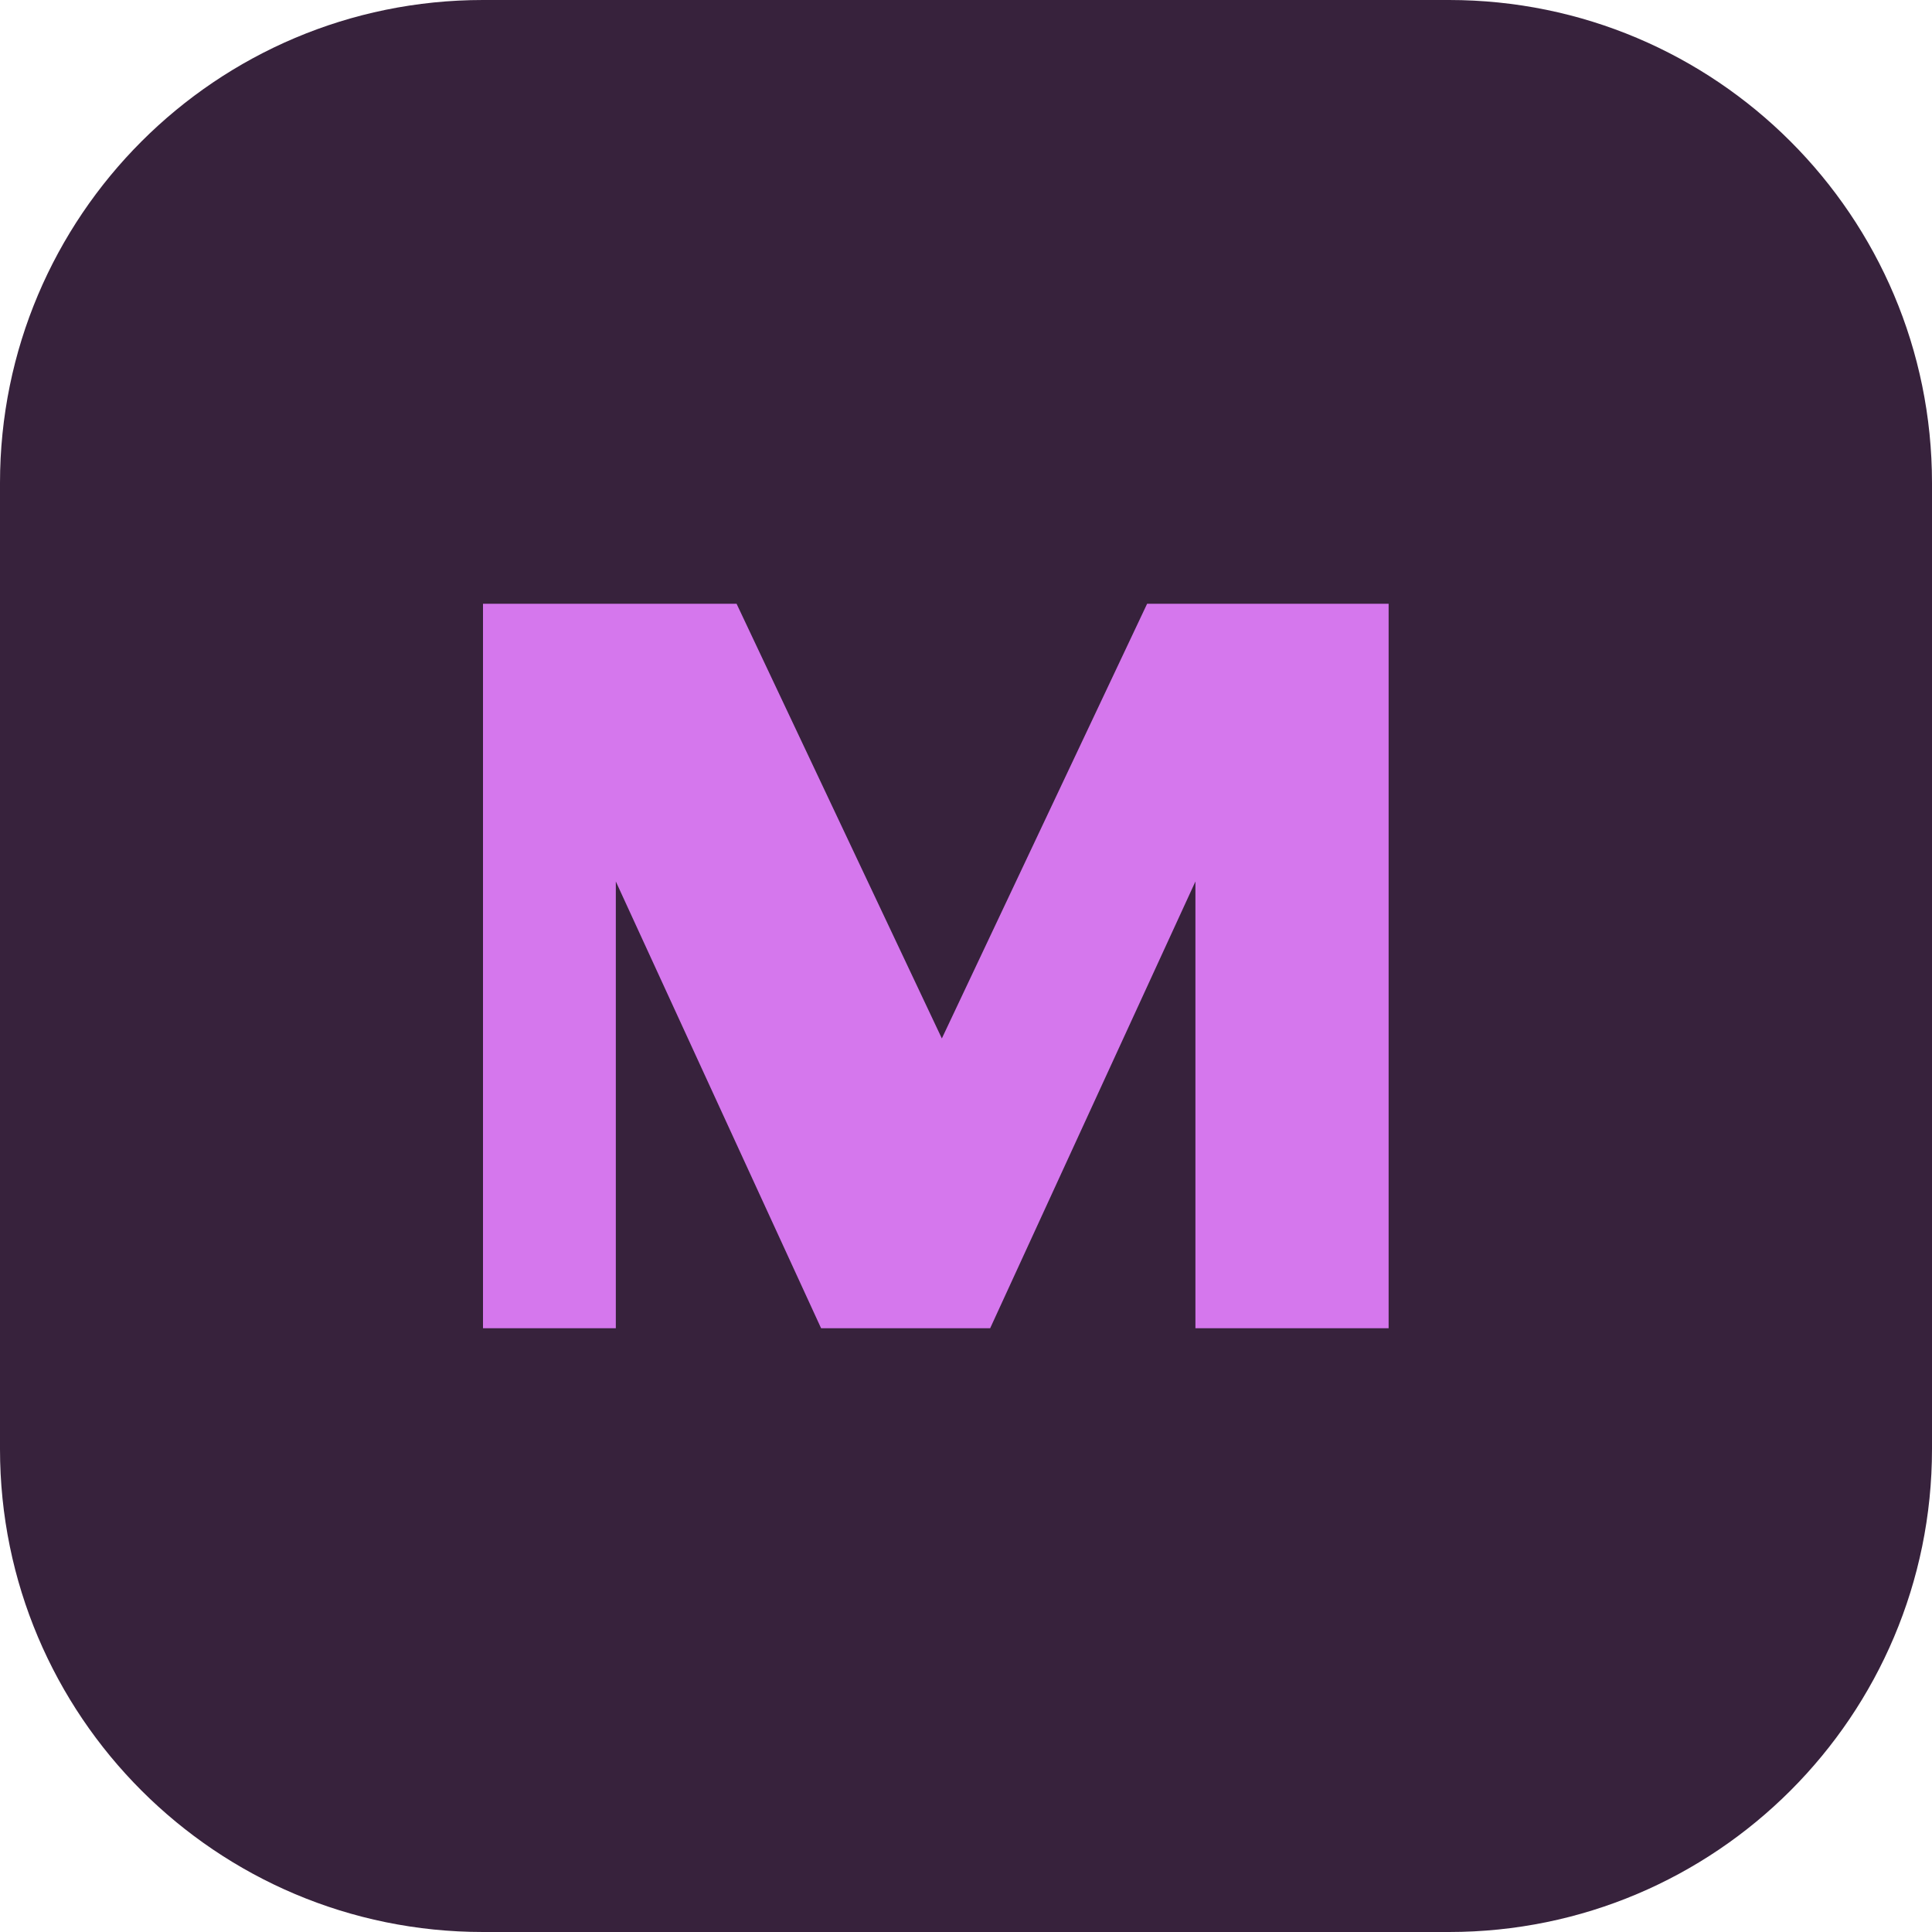
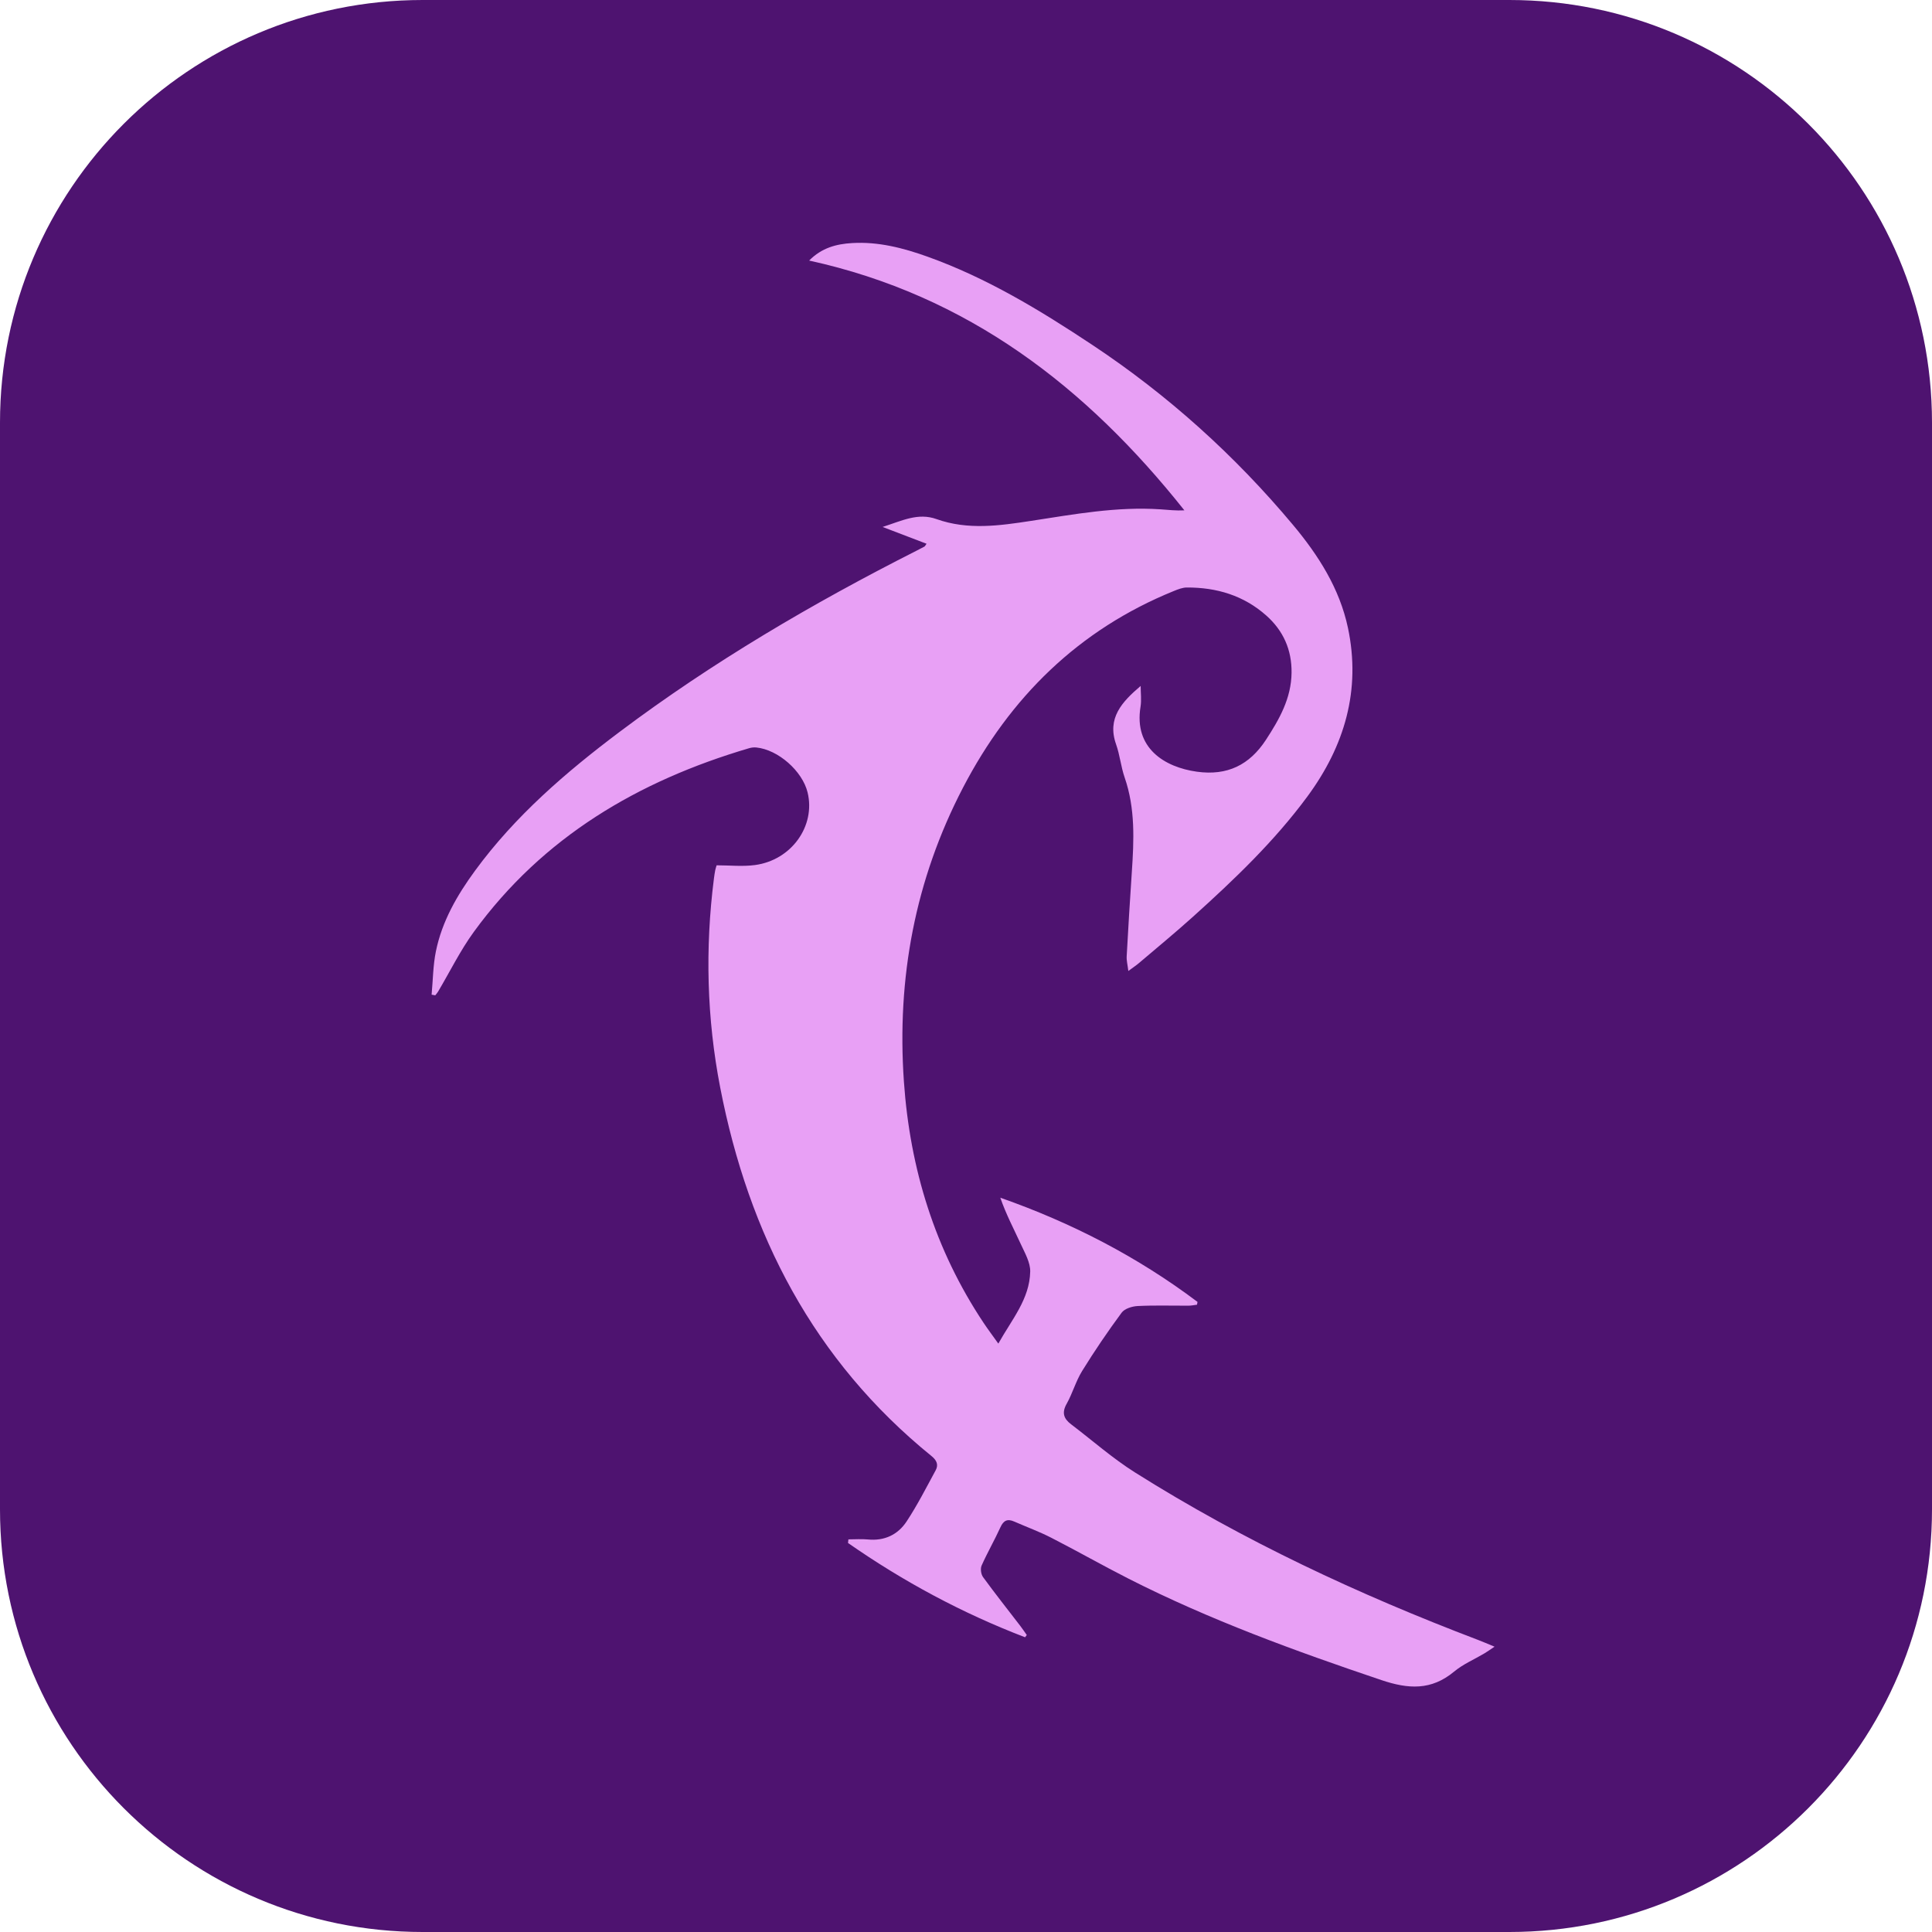
- <svg xmlns="http://www.w3.org/2000/svg" viewBox="0 0 32 32" fill="none">
-   <rect width="32" height="32" rx="8" fill="#37223c" />
-   <path d="M8 22V10h4.2l3.4 7.2L19 10h4v12h-3.2v-7.4L16.4 22h-2.8l-3.4-7.4V22H8z" fill="#d577ed" />
+ <svg xmlns="http://www.w3.org/2000/svg" viewBox="0 0 32 32" role="img" aria-label="Chaos Studio">
+   <rect width="32" height="32" rx="7" fill="#4e1370" />
+   <g transform="translate(7.15 4) scale(0.07186)">
+     <path fill="#e8a0f5" fill-rule="evenodd" d="M136.770,321.713 C122.270,316.155 108.694,308.859 95.962,299.979 C95.992,299.702 96.023,299.425 96.053,299.149 C97.554,299.149 99.067,299.027 100.554,299.172 C104.372,299.547 107.454,298.066 109.458,295.031 C111.947,291.261 114.008,287.203 116.166,283.223 C116.862,281.940 116.400,280.912 115.198,279.938 C88.030,257.899 73.064,228.836 66.505,195.018 C63.406,179.044 62.999,162.948 65.060,146.799 C65.141,146.165 65.236,145.532 65.357,144.905 C65.431,144.523 65.568,144.153 65.675,143.782 C68.682,143.782 71.652,144.107 74.527,143.721 C82.939,142.591 88.523,134.719 86.647,126.993 C85.448,122.052 79.850,117.123 74.824,116.624 C74.282,116.570 73.694,116.636 73.170,116.790 C47.612,124.319 25.623,137.257 9.706,159.138 C6.572,163.446 4.200,168.306 1.468,172.907 C1.289,173.210 1.041,173.473 0.826,173.754 C0.545,173.701 0.265,173.648 -0.015,173.595 C0.294,170.264 0.308,166.872 0.971,163.612 C2.384,156.671 5.878,150.639 10.021,144.986 C19.251,132.393 30.941,122.322 43.324,113.020 C64.753,96.923 87.779,83.412 111.661,71.314 C112.303,70.989 112.946,70.664 113.576,70.317 C113.696,70.251 113.760,70.082 114.065,69.666 C110.850,68.438 107.721,67.243 103.931,65.795 C108.437,64.345 112.098,62.462 116.349,63.980 C123.571,66.558 130.875,65.510 138.184,64.390 C148.067,62.875 157.928,61.052 168.007,61.733 C169.800,61.855 171.587,62.073 173.493,61.968 C150.935,33.580 123.609,12.407 87.001,4.393 C89.912,1.440 93.292,0.577 96.891,0.361 C102.920,-0.001 108.651,1.480 114.255,3.485 C127.925,8.376 140.223,15.836 152.245,23.815 C169.707,35.403 185.115,49.287 198.543,65.341 C204.390,72.330 209.272,79.992 211.189,89.037 C214.233,103.398 210.409,116.300 201.854,127.909 C194.222,138.265 184.947,147.110 175.421,155.684 C171.379,159.323 167.174,162.782 163.030,166.308 C162.377,166.863 161.656,167.338 160.575,168.141 C160.405,166.735 160.138,165.745 160.191,164.771 C160.544,158.307 160.939,151.844 161.374,145.384 C161.870,138.024 162.203,130.703 159.725,123.548 C158.865,121.067 158.625,118.370 157.749,115.896 C155.620,109.879 159.071,106.132 163.414,102.442 C163.414,104.054 163.634,105.701 163.378,107.271 C161.836,116.727 168.849,121.165 176.393,122.210 C183.383,123.178 188.512,120.657 192.304,114.839 C195.394,110.099 198.129,105.291 198.196,99.398 C198.257,94.100 196.294,89.709 192.389,86.230 C187.180,81.590 180.917,79.718 174.042,79.752 C173.047,79.757 172.015,80.170 171.066,80.555 C149.085,89.473 133.287,105.096 122.465,125.883 C111.410,147.119 107.180,169.817 108.844,193.644 C110.246,213.723 115.985,232.383 127.202,249.229 C128.173,250.687 129.229,252.089 130.607,254.026 C133.710,248.462 137.827,243.772 137.956,237.418 C137.998,235.355 136.756,233.195 135.838,231.200 C134.219,227.679 132.397,224.250 131.061,220.397 C147.541,226.181 162.712,234.026 176.517,244.415 C176.478,244.630 176.440,244.845 176.401,245.060 C175.764,245.138 175.126,245.279 174.488,245.282 C170.565,245.303 166.636,245.170 162.723,245.365 C161.442,245.429 159.717,245.964 159.028,246.898 C155.815,251.251 152.766,255.740 149.921,260.342 C148.462,262.703 147.713,265.493 146.345,267.921 C145.191,269.972 145.690,271.340 147.373,272.618 C152.275,276.341 156.927,280.459 162.115,283.727 C187.043,299.428 213.609,311.840 241.117,322.300 C242.280,322.742 243.422,323.242 244.981,323.882 C243.940,324.575 243.316,325.030 242.656,325.423 C240.319,326.814 237.735,327.902 235.672,329.618 C230.406,333.998 225.141,333.688 218.875,331.574 C198.995,324.869 179.329,317.712 160.598,308.196 C154.615,305.156 148.777,301.829 142.802,298.771 C140.038,297.357 137.100,296.282 134.251,295.033 C132.699,294.353 131.803,294.790 131.086,296.370 C129.733,299.350 128.080,302.194 126.754,305.184 C126.437,305.899 126.611,307.189 127.082,307.836 C129.859,311.649 132.794,315.348 135.667,319.093 C136.189,319.775 136.667,320.492 137.165,321.193 C137.034,321.366 136.902,321.539 136.770,321.713 Z" />
+   </g>
</svg>
